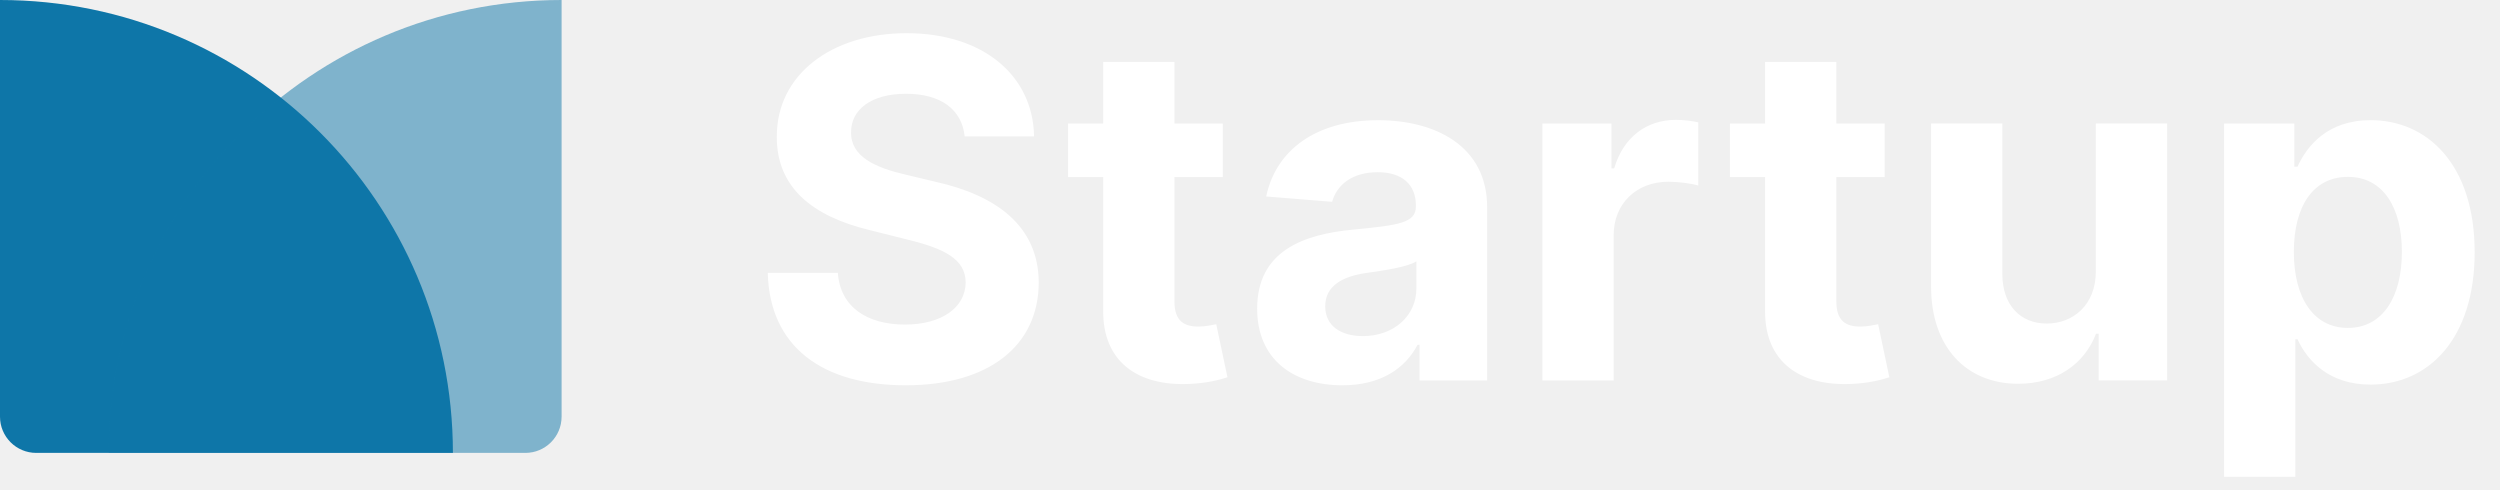
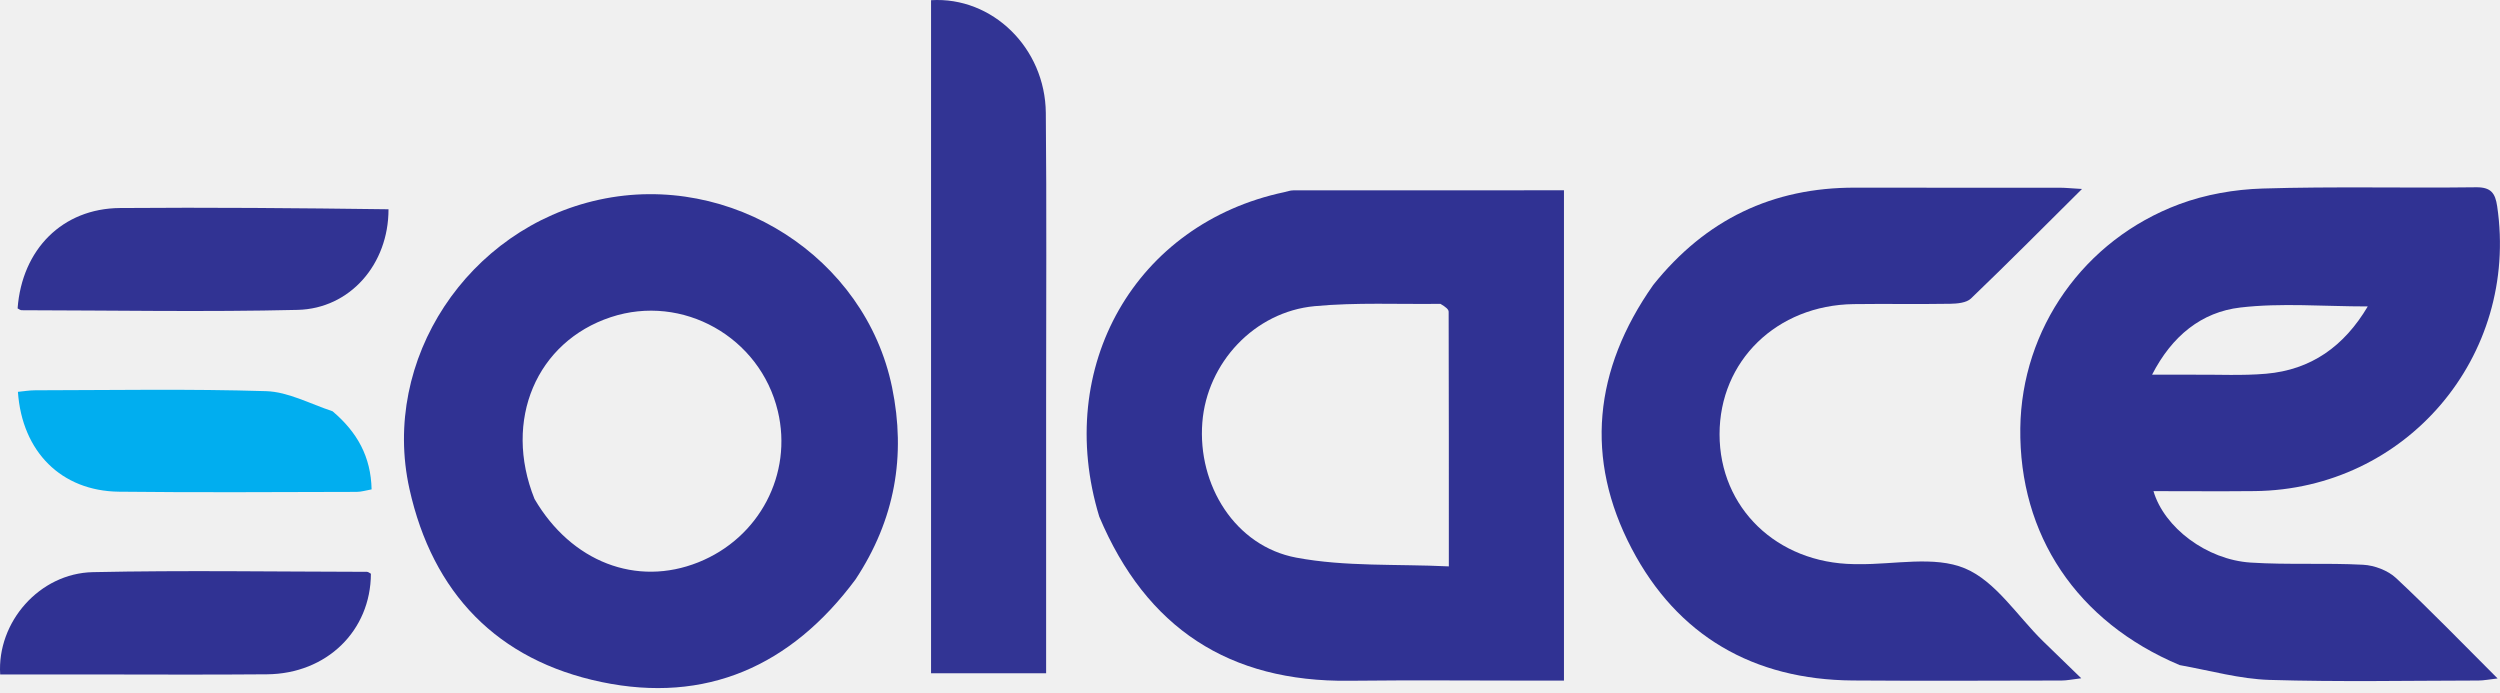
- <svg xmlns="http://www.w3.org/2000/svg" fill="none" height="27" viewBox="0 0 138 27" width="138">
-   <path d="m53.248 7.529h3.832c-.055-3.37-2.825-5.697-7.035-5.697-4.146 0-7.183 2.29-7.165 5.724-.009 2.788 1.957 4.386 5.152 5.152l2.059.517c2.059.498 3.204 1.089 3.213 2.364-.009 1.385-1.32 2.327-3.352 2.327-2.077 0-3.573-.96-3.702-2.853h-3.869c.102 4.09 3.028 6.205 7.617 6.205 4.616 0 7.331-2.207 7.34-5.669-.009-3.148-2.382-4.82-5.669-5.558l-1.699-.406c-1.643-.379-3.019-.988-2.991-2.345 0-1.219 1.08-2.114 3.038-2.114 1.911 0 3.084.868 3.232 2.354zm14.249-.711h-2.668v-3.398h-3.933v3.398h-1.939v2.955h1.939v7.386c-.018 2.779 1.874 4.155 4.727 4.035 1.016-.037 1.736-.24 2.133-.369l-.619-2.927c-.194.037-.609.129-.979.129-.785 0-1.329-.295-1.329-1.385v-6.869h2.668zm6.606 14.45c2.096 0 3.453-.914 4.146-2.234h.111v1.967h3.73v-9.565c0-3.379-2.862-4.801-6.02-4.801-3.398 0-5.632 1.625-6.177 4.21l3.638.295c.268-.942 1.108-1.634 2.521-1.634 1.339 0 2.105.674 2.105 1.837v.055c0 .914-.97 1.034-3.435 1.274-2.807.259-5.327 1.2-5.327 4.367 0 2.807 2.003 4.229 4.709 4.229zm1.126-2.715c-1.21 0-2.077-.563-2.077-1.643 0-1.108.914-1.653 2.299-1.847.859-.12 2.262-.323 2.733-.637v1.505c0 1.486-1.228 2.622-2.955 2.622zm9.912 2.447h3.933v-8.023c0-1.745 1.274-2.945 3.01-2.945.545 0 1.293.092 1.662.212v-3.49c-.351-.083-.84-.138-1.237-.138-1.588 0-2.89.923-3.407 2.678h-.148v-2.474h-3.813zm18.893-14.182h-2.668v-3.398h-3.934v3.398h-1.939v2.955h1.939v7.386c-.018 2.779 1.874 4.155 4.728 4.035 1.015-.037 1.735-.24 2.132-.369l-.618-2.927c-.194.037-.61.129-.979.129-.785 0-1.329-.295-1.329-1.385v-6.869h2.668zm11.656 8.143c.01 1.902-1.292 2.899-2.705 2.899-1.486 0-2.447-1.043-2.456-2.715v-8.328h-3.933v9.03c.009 3.315 1.948 5.337 4.801 5.337 2.133 0 3.666-1.099 4.303-2.761h.147v2.576h3.777v-14.182h-3.934zm7.08 11.357h3.933v-7.59h.12c.545 1.182 1.736 2.502 4.026 2.502 3.231 0 5.752-2.558 5.752-7.303 0-4.875-2.632-7.294-5.743-7.294-2.373 0-3.509 1.413-4.035 2.567h-.175v-2.382h-3.878zm3.85-12.409c0-2.53 1.071-4.146 2.982-4.146 1.948 0 2.982 1.69 2.982 4.146 0 2.474-1.052 4.192-2.982 4.192-1.893 0-2.982-1.662-2.982-4.192z" fill="#fff" />
-   <g fill="#0E76A8">
-     <path d="m0 0c13.807 0 25 11.193 25 25h-23c-1.105 0-2-.895-2-2z" />
-     <path d="m6 25c0-13.807 11.193-25 25-25v23c0 1.105-.895 2-2 2z" opacity=".5" />
-   </g>
+ <svg xmlns="http://www.w3.org/2000/svg" width="556" height="154" viewBox="0 0 556 154" fill="none">
+   <path d="M484.761 147.918C461.9 138.31 449.003 118.976 449.316 95.195C449.605 73.184 463.376 53.354 484.677 45.413C490.486 43.248 496.961 42.121 503.174 41.929C518.991 41.44 534.835 41.858 550.664 41.651C554.026 41.607 554.947 42.993 555.372 45.877C560.295 79.248 535.108 108.874 501.427 109.218C493.951 109.294 486.473 109.229 478.932 109.229C481.306 117.301 490.719 124.489 500.579 125.119C508.879 125.65 517.242 125.161 525.553 125.601C528.07 125.734 531.061 126.861 532.878 128.557C540.411 135.592 547.579 143.02 555.466 150.887C553.582 151.099 552.396 151.347 551.211 151.349C535.712 151.374 520.203 151.681 504.719 151.211C498.162 151.011 491.656 149.157 484.761 147.918ZM487.977 83.332C493.3 83.285 498.653 83.576 503.942 83.121C514.03 82.252 521.345 76.995 526.591 68.152C516.712 68.152 507.368 67.322 498.246 68.392C489.616 69.405 483.047 74.7 478.62 83.332C482.023 83.332 484.51 83.332 487.977 83.332Z" fill="#303293" />
+   <path d="M244.476 114.896C234.313 81.51 252.582 49.724 285.641 42.732C286.293 42.594 286.944 42.338 287.596 42.337C307.552 42.316 327.508 42.32 347.825 42.32C347.825 78.275 347.825 114.474 347.825 151.373C346.016 151.373 344.255 151.373 342.495 151.373C328.333 151.373 314.17 151.24 300.011 151.401C273.436 151.703 254.948 139.755 244.476 114.896ZM320.351 67.575C311.026 67.698 301.645 67.224 292.389 68.088C278.947 69.341 268.441 80.724 267.4 93.931C266.297 107.921 274.721 121.463 288.268 124.013C299.187 126.069 310.619 125.403 322.221 125.964C322.221 106.274 322.23 87.808 322.18 69.341C322.179 68.812 321.565 68.285 320.351 67.575Z" fill="#303293" />
+   <path d="M190.252 128.887C175.885 148.209 156.951 156.529 133.747 151.678C110.619 146.843 96.199 131.919 91.056 108.708C84.692 79.986 104.025 50.754 133.286 44.406C162.586 38.05 192.443 57.162 198.397 86.148C201.521 101.352 199.065 115.557 190.252 128.887ZM118.876 110.968C127.049 124.963 141.551 130.566 155.323 125.052C168.886 119.621 176.336 105.447 172.991 91.436C169.056 74.957 151.805 65.254 135.839 70.539C119.381 75.987 111.82 93.374 118.876 110.968Z" fill="#303293" />
+   <path d="M367.672 63.383C379.35 48.792 394.238 41.692 412.569 41.735C427.721 41.77 442.874 41.734 458.026 41.747C459.299 41.748 460.571 41.885 463.038 42.027C454.349 50.653 446.44 58.625 438.336 66.395C437.336 67.354 435.304 67.534 433.742 67.56C426.584 67.68 419.422 67.538 412.264 67.634C395.146 67.863 382.415 80.262 382.429 96.598C382.442 112.952 395.17 125.236 412.336 125.461C412.669 125.466 413.002 125.46 413.335 125.465C421.305 125.577 430.169 123.552 436.996 126.404C443.836 129.262 448.639 136.992 454.344 142.577C456.955 145.133 459.588 147.666 462.871 150.849C460.875 151.087 459.696 151.347 458.516 151.349C443.031 151.375 427.545 151.456 412.06 151.34C389.971 151.173 373.061 141.415 362.883 121.995C352.407 102.008 354.439 82.21 367.672 63.383Z" fill="#303293" />
+   <path d="M232.658 89.101C232.658 109.557 232.658 129.514 232.658 149.733C223.928 149.733 215.67 149.733 207.065 149.733C207.065 99.779 207.065 49.904 207.065 0.043C220.679 -0.793 232.452 10.644 232.59 25.109C232.792 46.271 232.652 67.437 232.658 89.101Z" fill="#323494" />
+   <path d="M86.404 46.542C86.43 58.715 77.886 68.637 66.191 68.918C45.739 69.409 25.265 69.029 4.801 68.994C4.505 68.993 4.209 68.73 3.914 68.587C4.896 55.439 13.893 46.369 26.664 46.265C46.462 46.104 66.262 46.28 86.404 46.542Z" fill="#313393" />
+   <path d="M18.428 149.995C11.956 149.995 5.983 149.995 0.039 149.995C-0.686 138.362 8.765 127.502 20.654 127.246C40.964 126.811 61.291 127.143 81.61 127.175C81.903 127.175 82.196 127.449 82.488 127.597C82.448 140.264 72.68 149.841 59.402 149.965C45.912 150.091 32.419 149.994 18.428 149.995Z" fill="#303293" />
+   <path d="M73.966 91.47C79.436 96.103 82.49 101.553 82.645 108.838C81.451 109.046 80.384 109.393 79.317 109.395C61.693 109.424 44.067 109.561 26.445 109.354C13.634 109.204 4.902 100.461 3.985 87.147C5.257 87.026 6.538 86.8 7.819 86.799C24.944 86.777 42.079 86.464 59.188 86.993C64.056 87.143 68.848 89.764 73.966 91.47Z" fill="#01AEEF" />
</svg>
